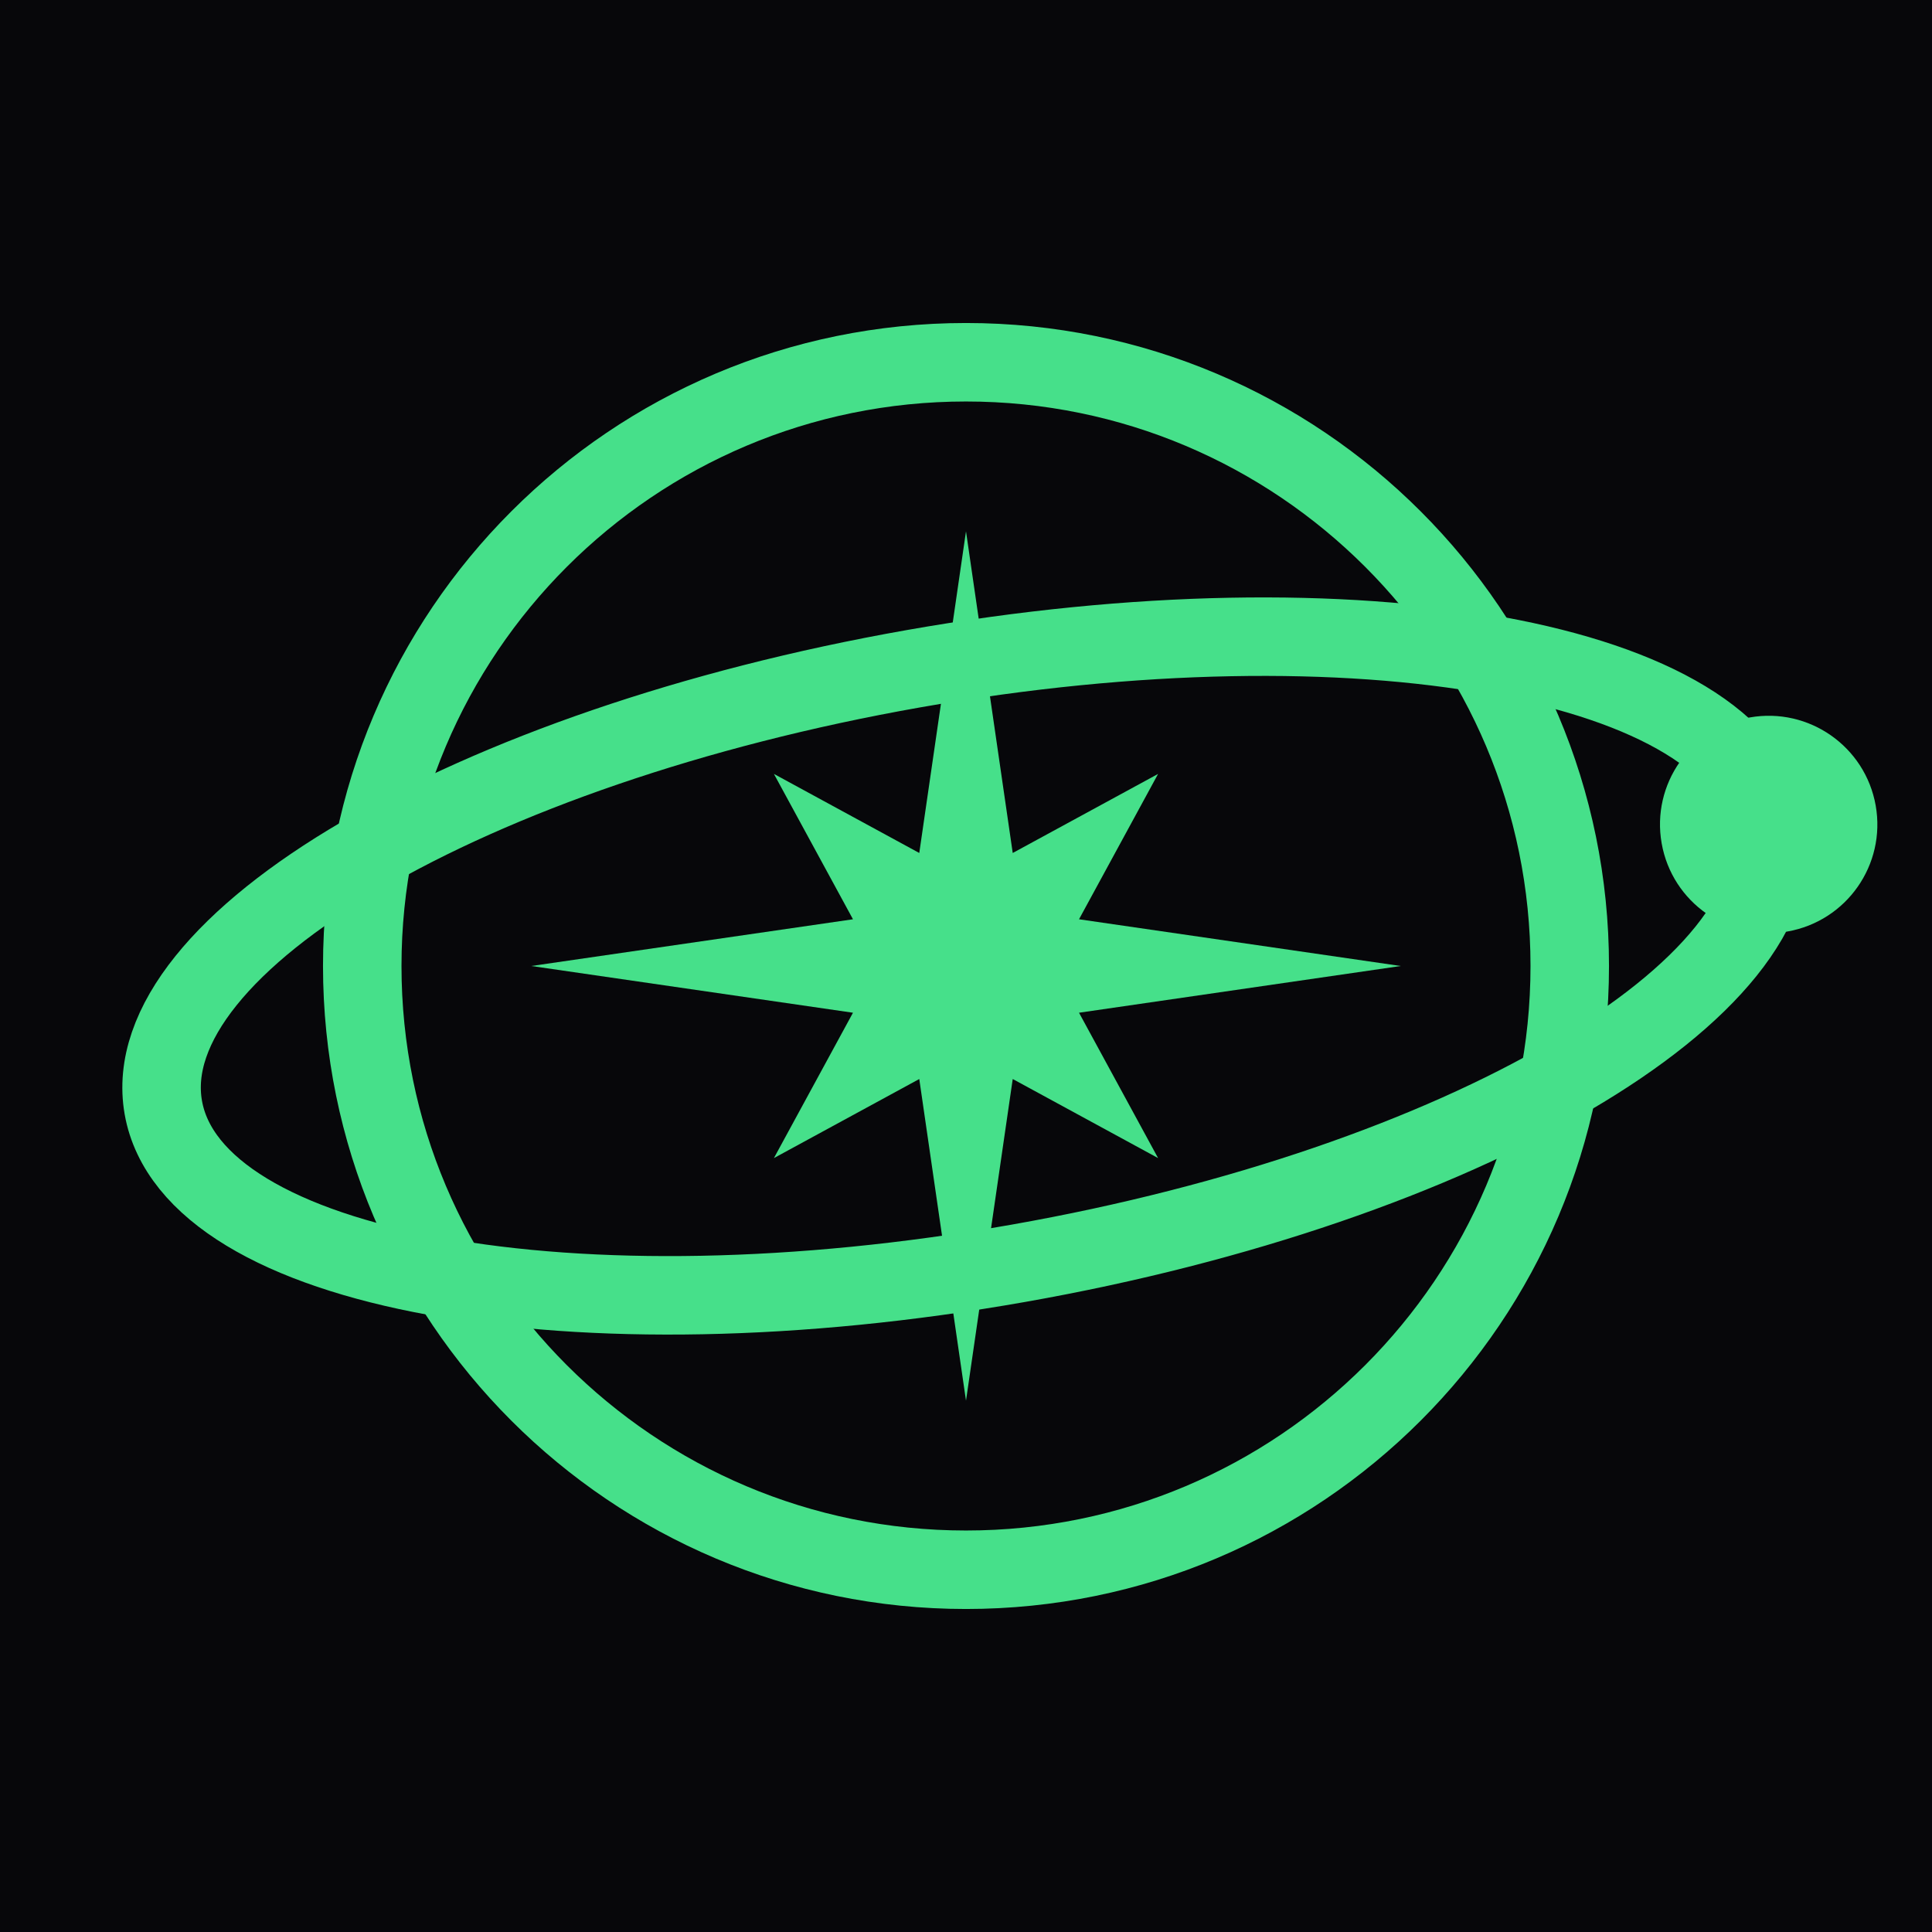
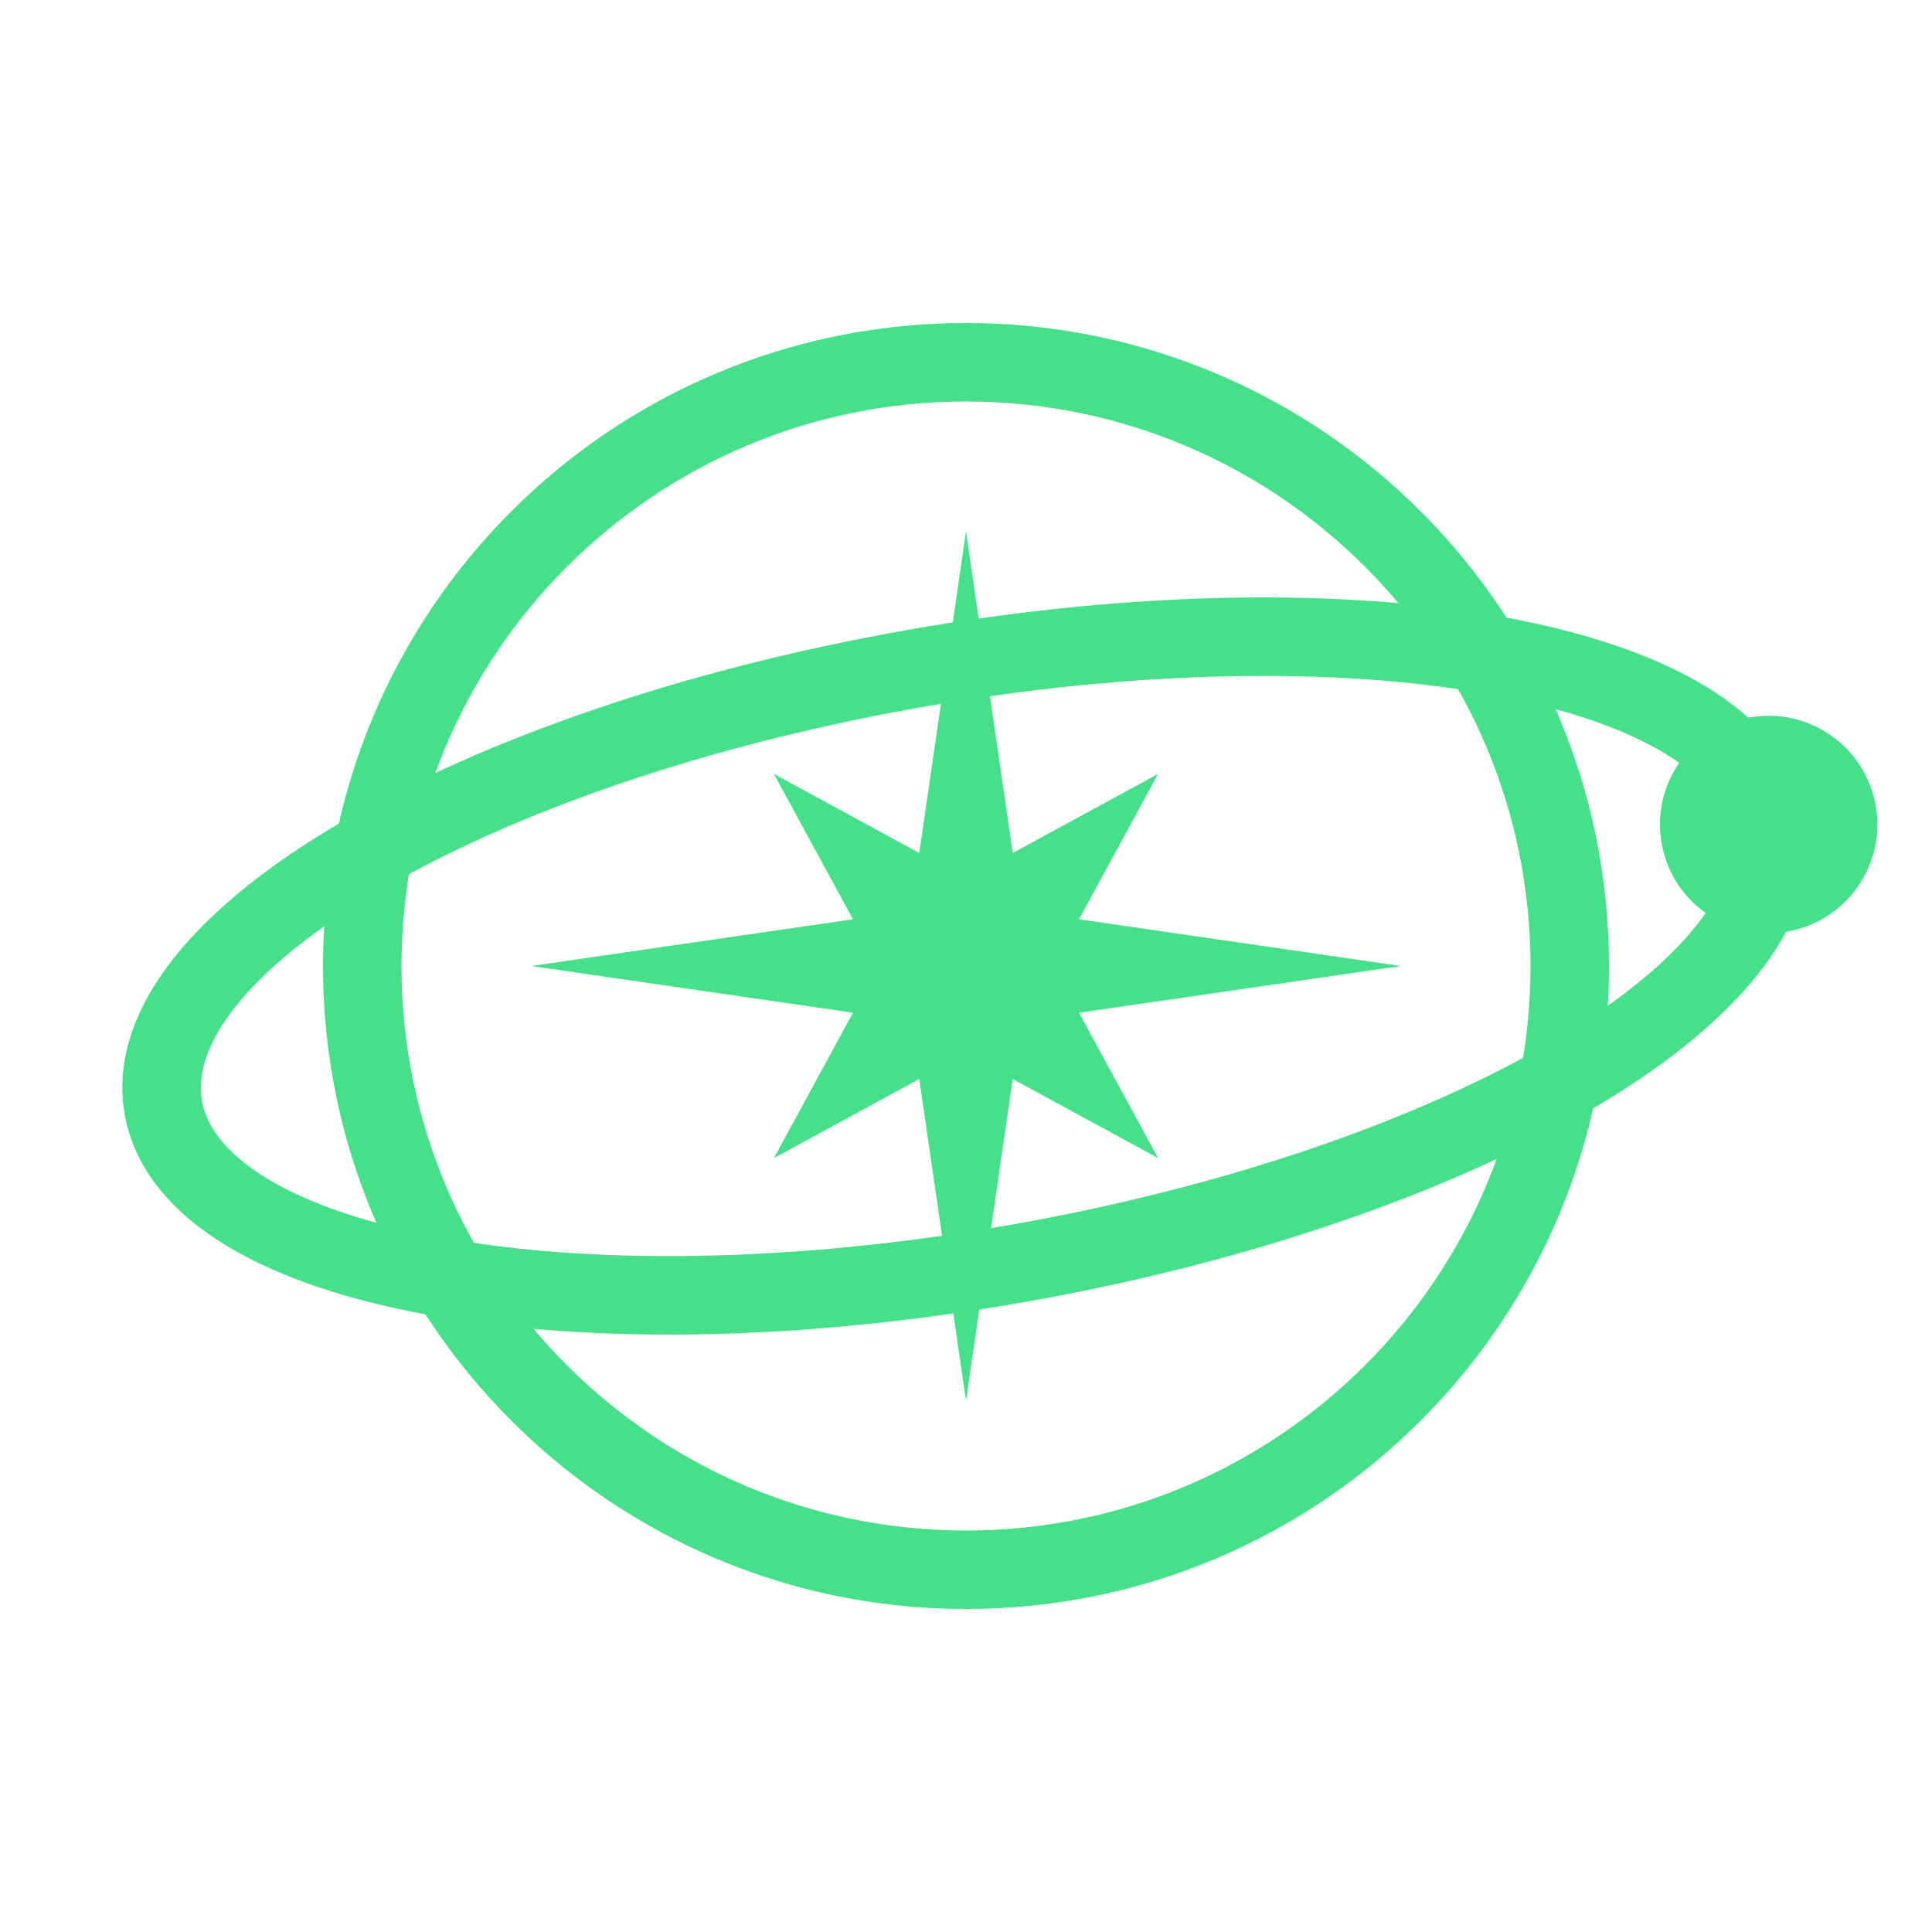
<svg xmlns="http://www.w3.org/2000/svg" viewBox="0 0 64 64" width="64" height="64">
-   <rect width="64" height="64" fill="#07070a" />
  <g stroke="#46e08a" fill="none">
    <g transform="rotate(-10 32 32)">
      <ellipse cx="32" cy="32" rx="27" ry="10" stroke-width="2.6" />
      <circle cx="59" cy="32" r="3.6" fill="#46e08a" stroke="none" />
    </g>
    <circle cx="32" cy="32" r="20" stroke-width="2.6" />
  </g>
  <path fill="#46e08a" transform="translate(32 32) scale(0.9) translate(-32 -32)" d="M48 32 L36.16 30.28 L39.07 24.93 L33.72 27.84 L32 16 L30.28 27.84 L24.93 24.93 L27.84 30.28 L16 32 L27.84 33.72 L24.93 39.07 L30.28 36.16 L32 48 L33.72 36.16 L39.07 39.07 L36.16 33.72 Z" />
</svg>
